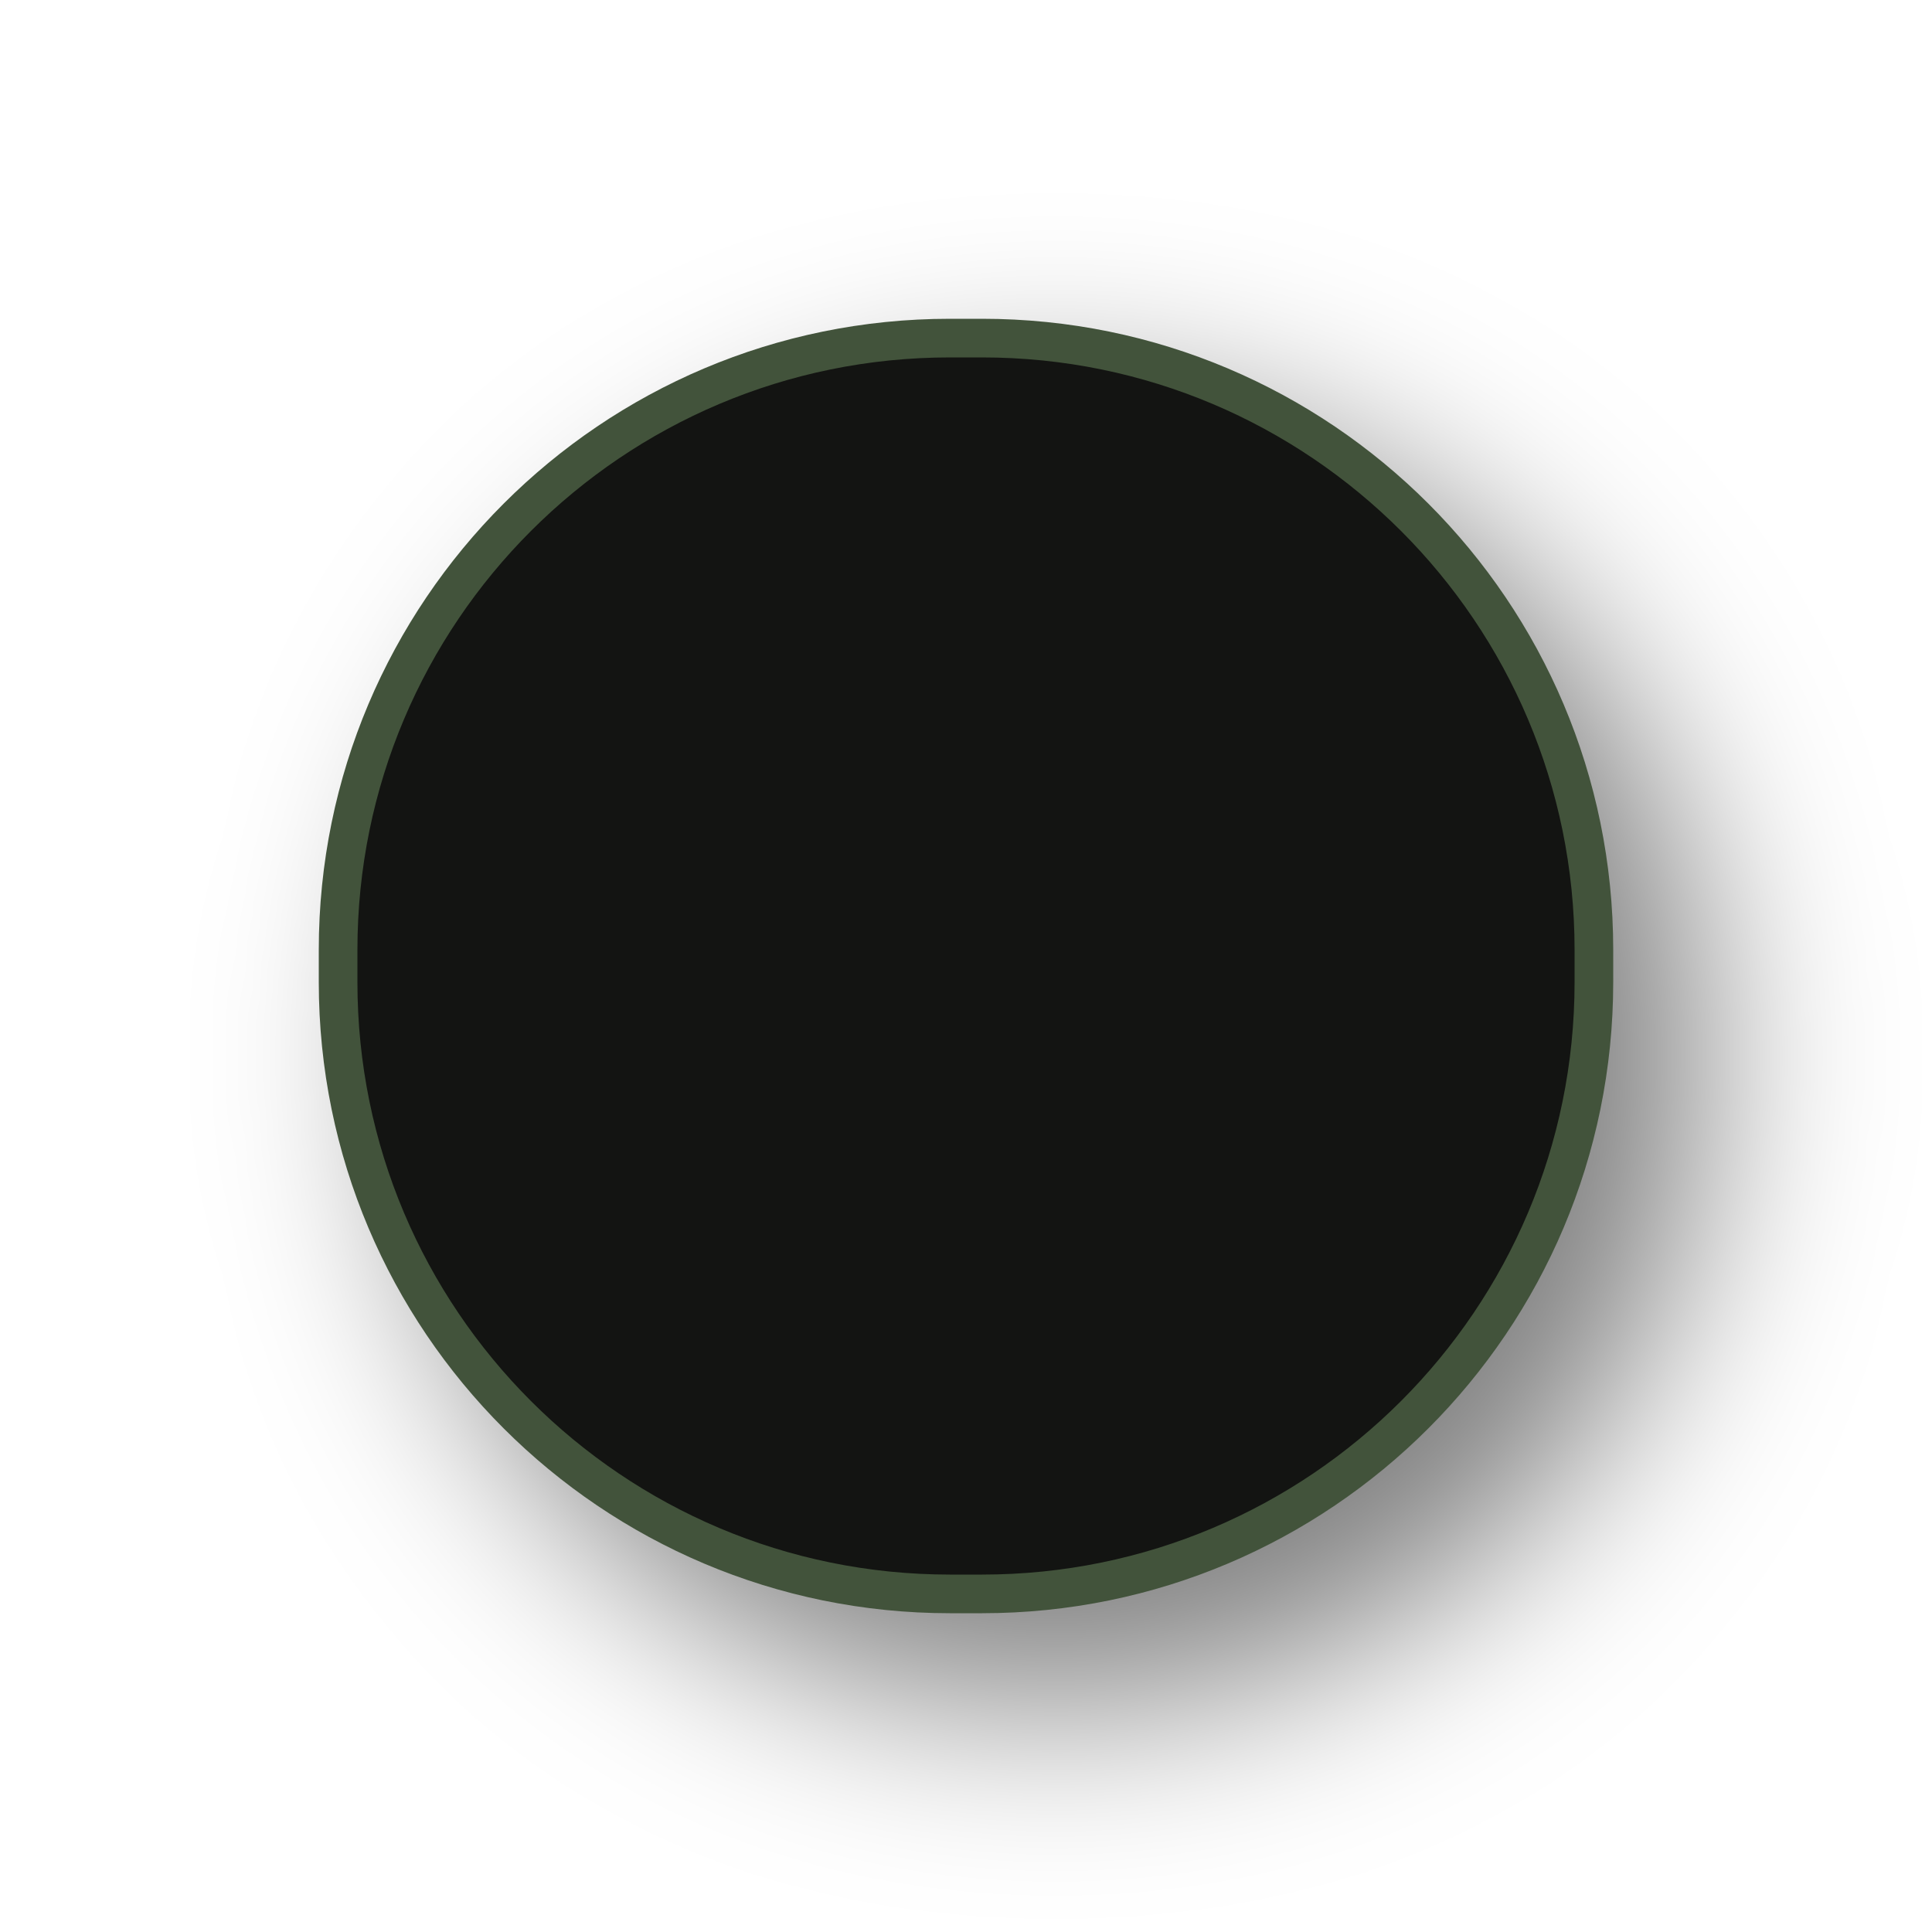
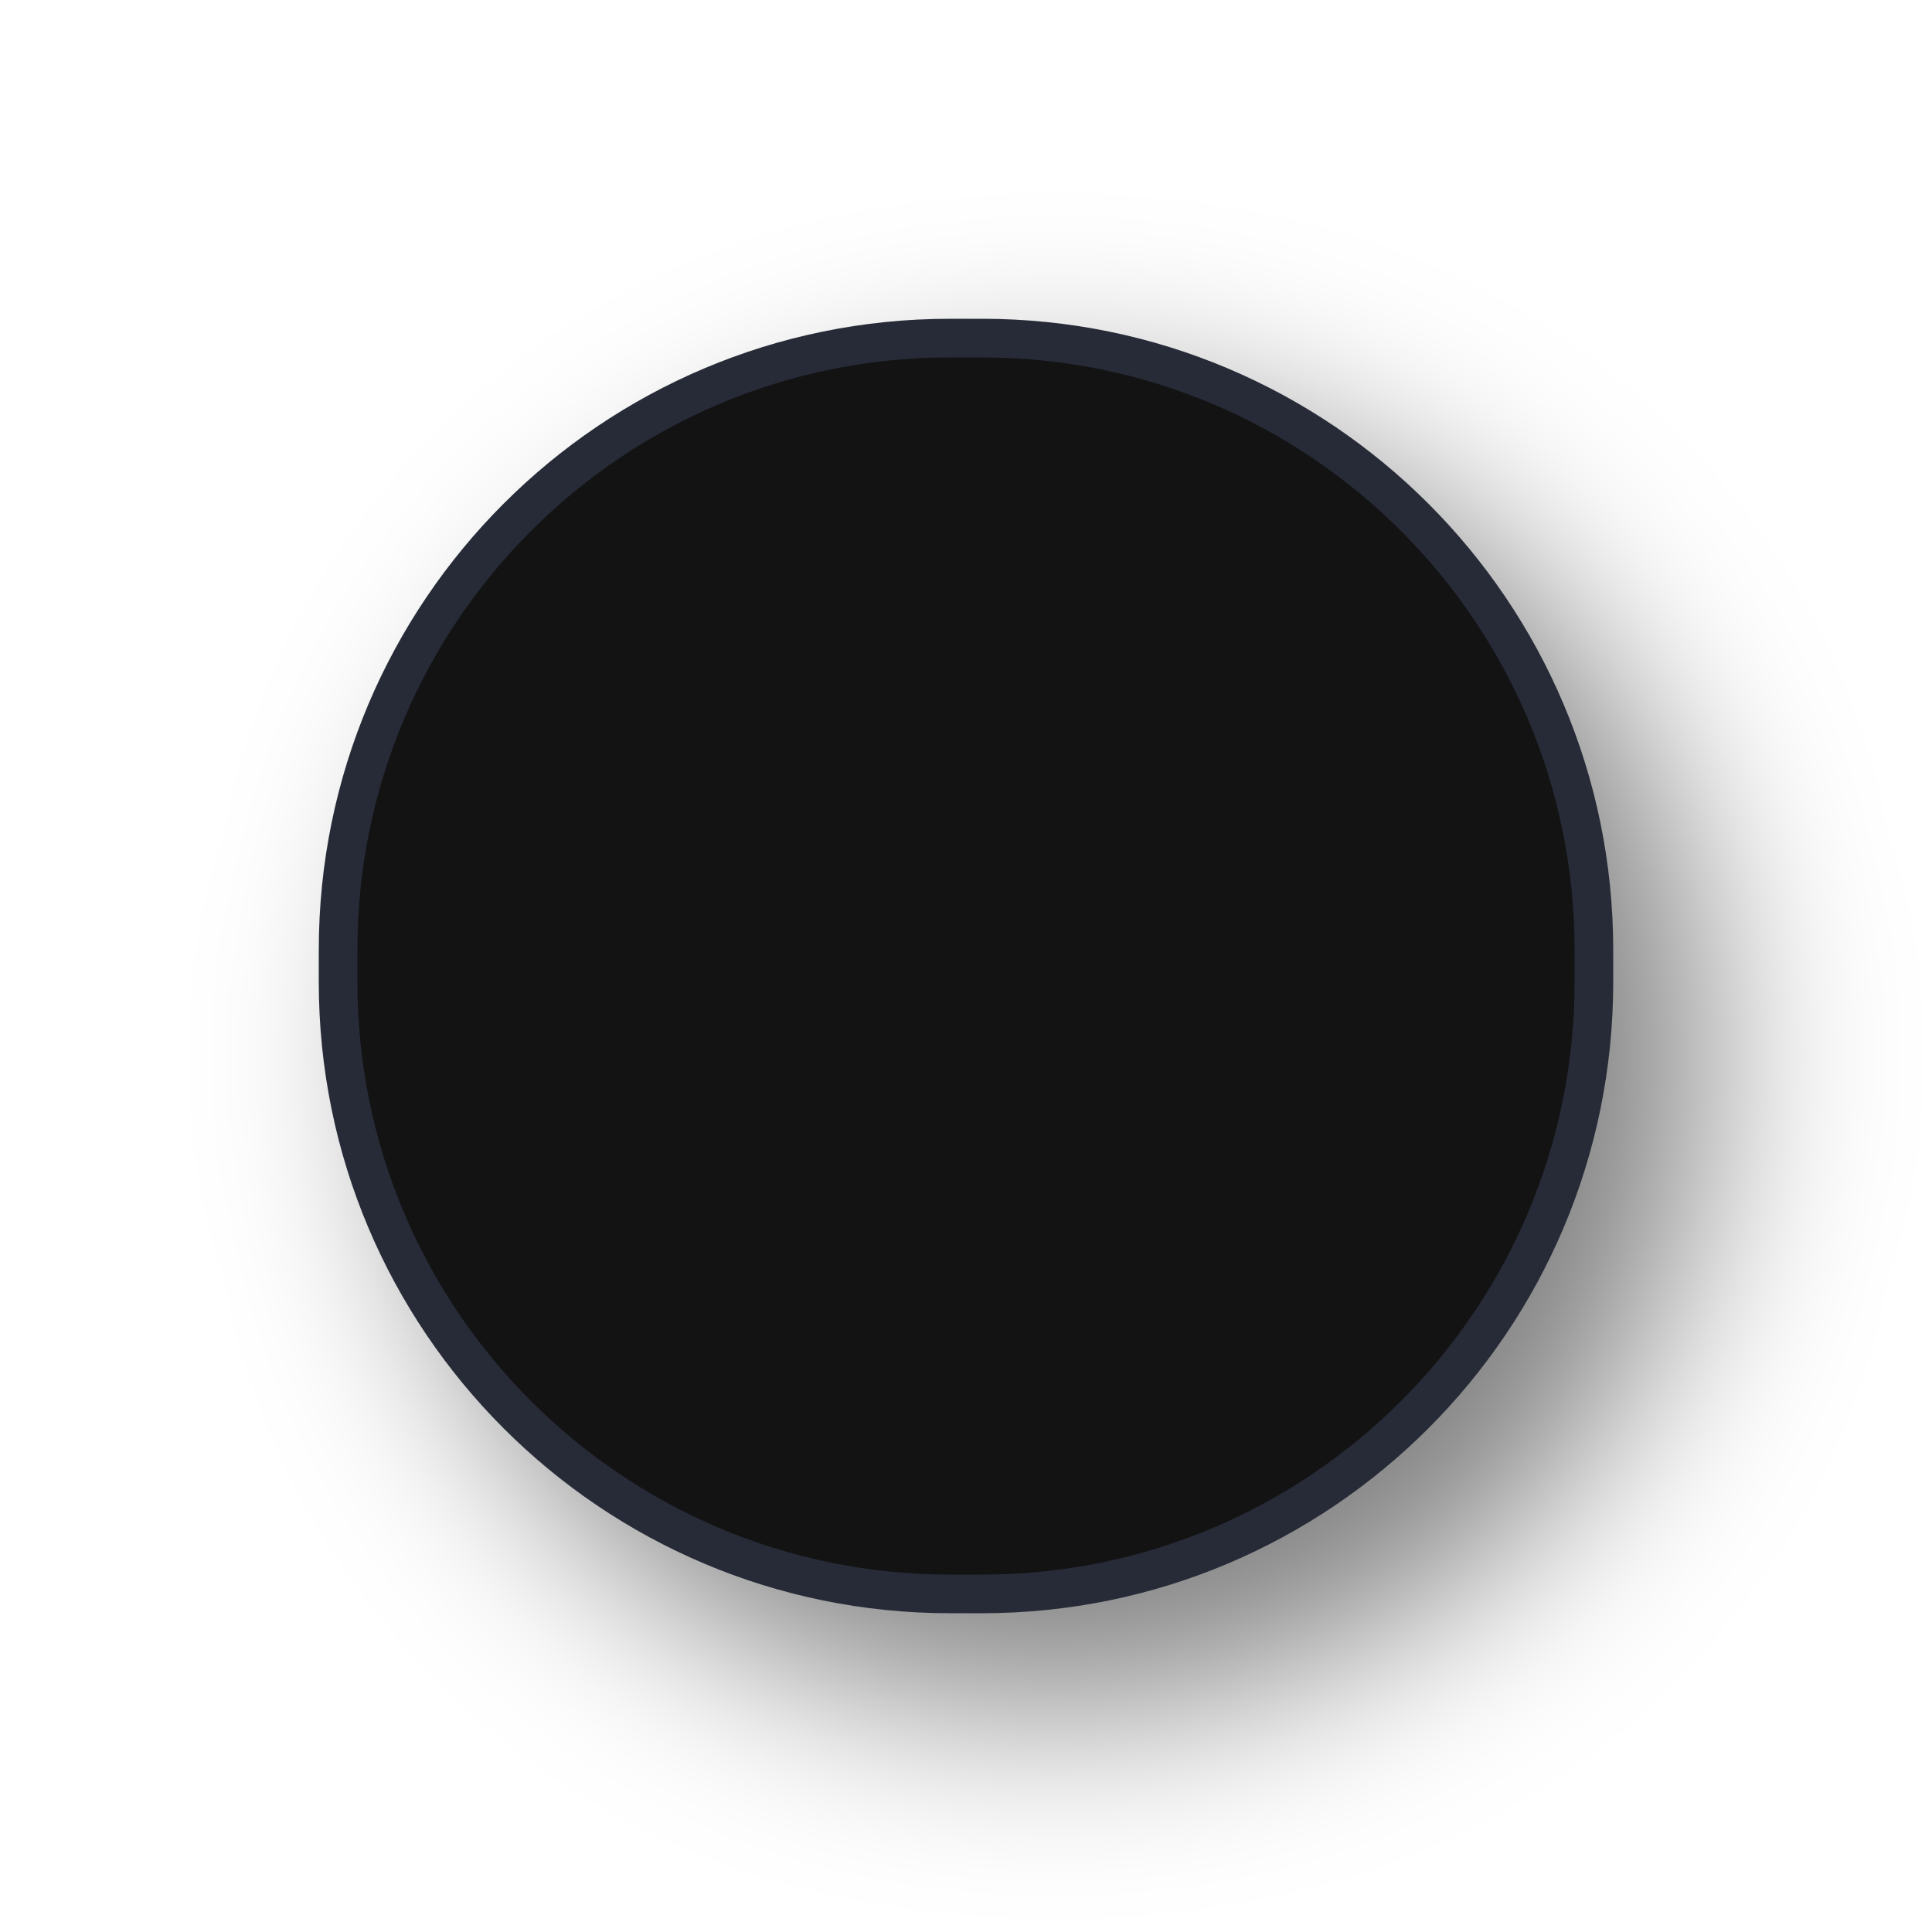
<svg xmlns="http://www.w3.org/2000/svg" width="30" height="30" version="1.1" id="svg7" viewBox="0 0 60 60">
  <defs id="defs11">
    <filter style="color-interpolation-filters:sRGB" id="filter480" x="-0.2" y="-0.2" width="1.472" height="1.472">
      <feFlood flood-opacity="0.498" flood-color="rgb(0,0,0)" result="flood" id="feFlood470" />
      <feComposite in="flood" in2="SourceGraphic" operator="in" result="composite1" id="feComposite472" />
      <feGaussianBlur in="composite1" stdDeviation="3" result="blur" id="feGaussianBlur474" />
      <feOffset dx="2.8" dy="2.8" result="offset" id="feOffset476" />
      <feComposite in="SourceGraphic" in2="offset" operator="over" result="composite2" id="feComposite478" />
    </filter>
  </defs>
  <g id="g5">
-     <path id="svg_1" width="39" height="39" x="10.5" y="10.5" fill="#f0f0f0" stroke="#adadad" rx="0" style="fill:#131412;fill-opacity:1;stroke:#42533b;stroke-width:1.2;stroke-dasharray:none;stroke-opacity:1;filter:url(#filter480)" d="m 29.5,10.5 h 1 c 10.493,0 19,8.507 19,19 v 1 c 0,10.493 -8.507,19 -19,19 h -1 c -10.493,0 -19,-8.507 -19,-19 v -1 c 0,-10.493 8.507,-19 19,-19 z" />
+     <path id="svg_1" width="39" height="39" x="10.5" y="10.5" fill="#f0f0f0" stroke="#adadad" rx="0" style="fill:#131314;fill-opacity:1;stroke:#262b37;stroke-width:1.2;stroke-dasharray:none;stroke-opacity:1;filter:url(#filter480)" d="m 29.5,10.5 h 1 c 10.493,0 19,8.507 19,19 v 1 c 0,10.493 -8.507,19 -19,19 h -1 c -10.493,0 -19,-8.507 -19,-19 v -1 c 0,-10.493 8.507,-19 19,-19 z" />
  </g>
</svg>
